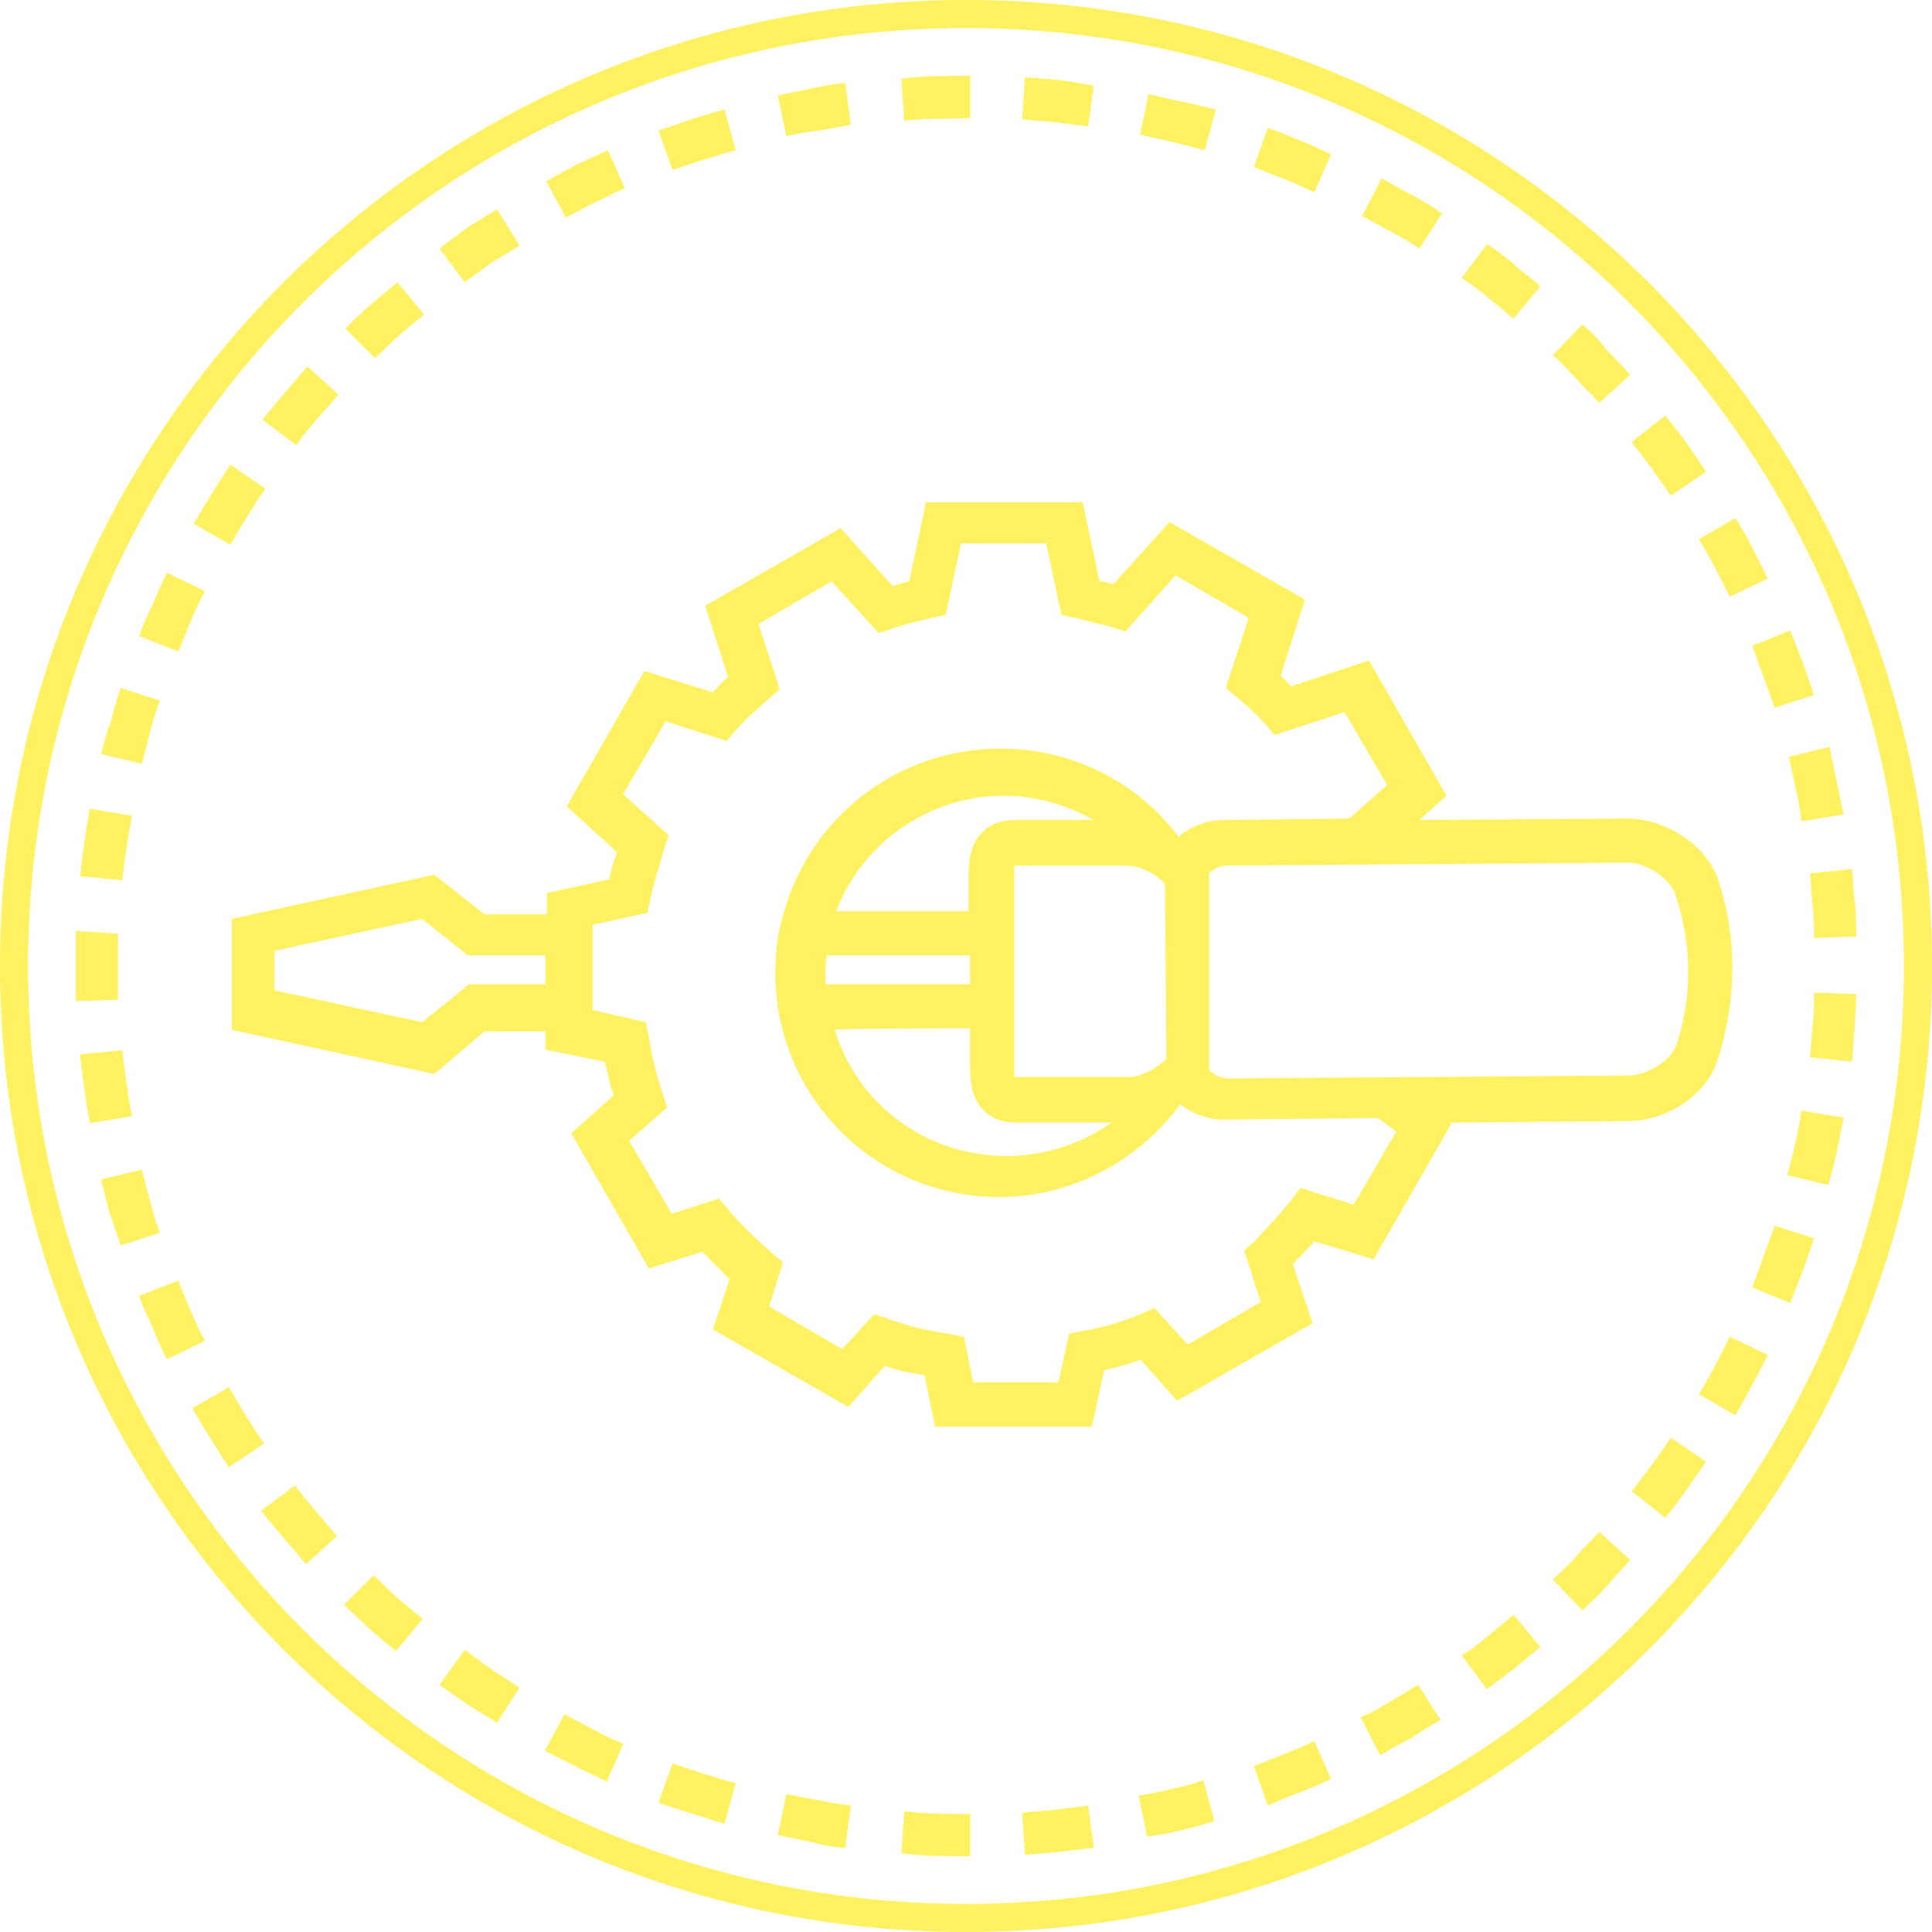
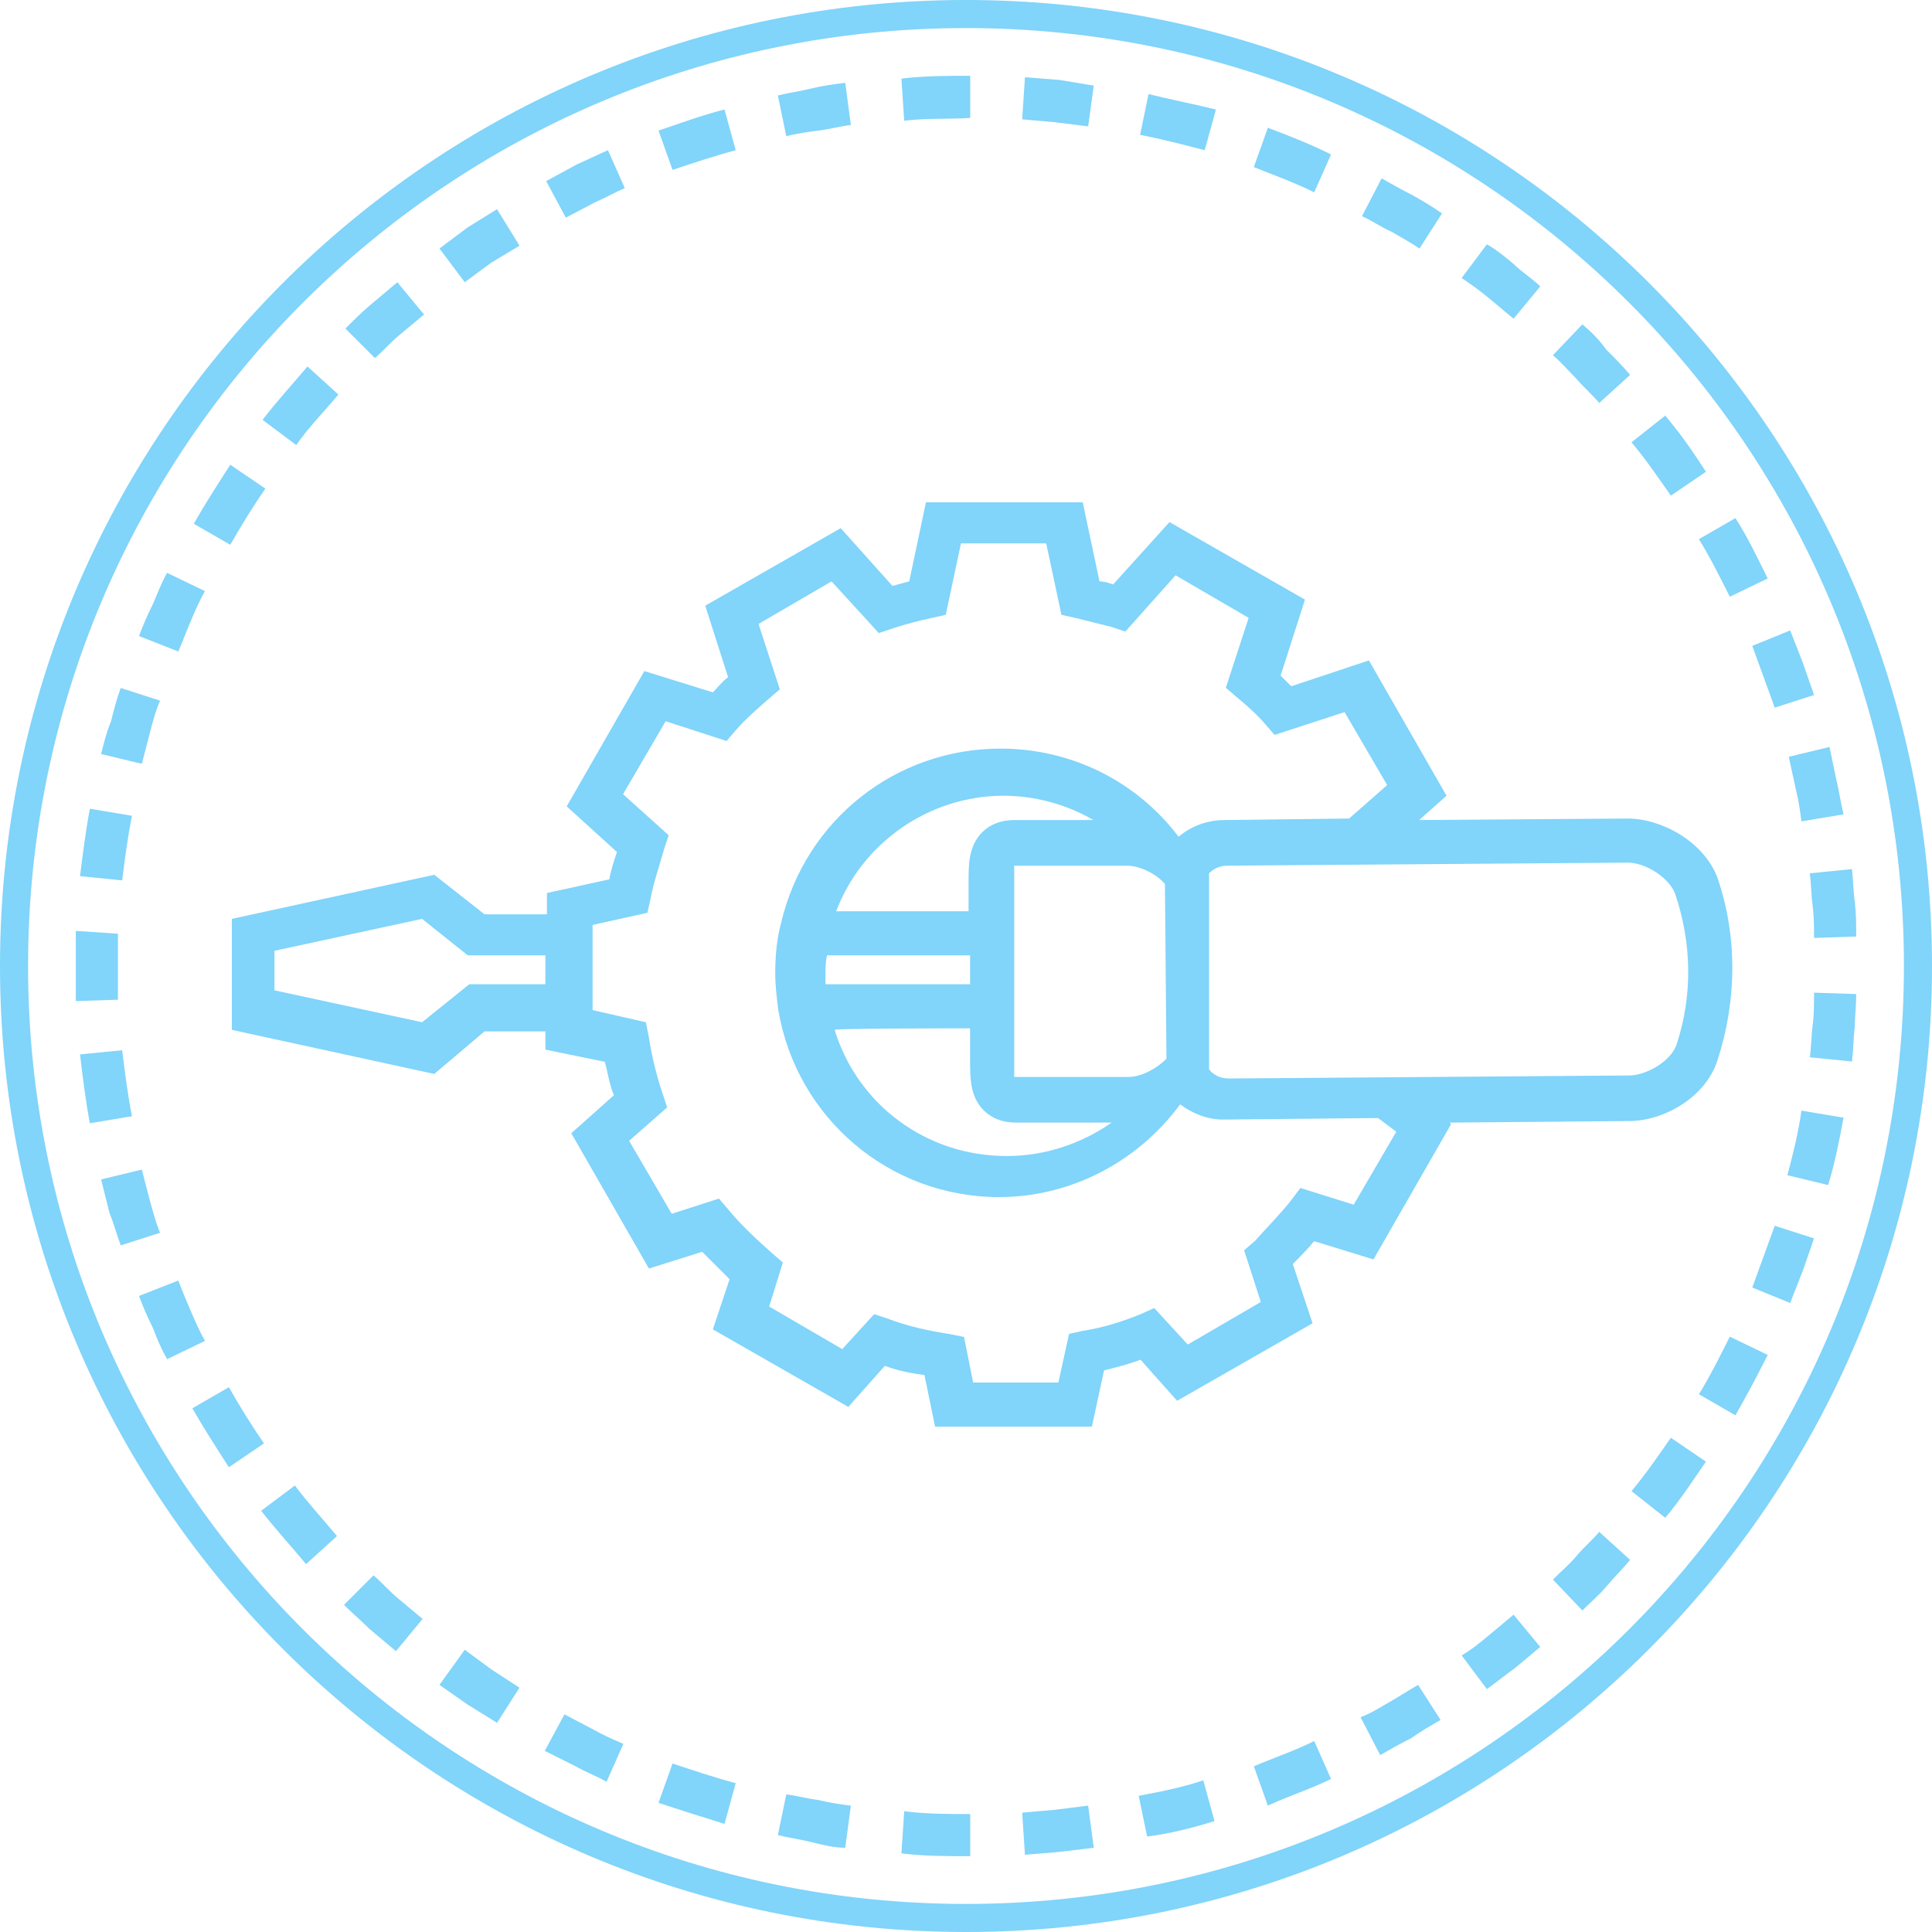
<svg xmlns="http://www.w3.org/2000/svg" width="100px" height="100px" viewBox="0 0 100 100" version="1.1">
  <defs />
  <g id="-g-Nano-grafin_Raduga_site_v01_04" stroke="none" stroke-width="1" fill="none" fill-rule="evenodd" transform="translate(-870, -216)">
-     <g id="Page-1-Copy-2" transform="translate(470, 216)" fill="#FFF15F" fill-rule="nonzero">
+     <g id="Page-1-Copy-2" transform="translate(470, 216)" fill="#81D4FA" fill-rule="nonzero">
      <path d="M450,100 C422.386,100 400,77.614 400,50 C400,22.386 422.386,0 450,0 C477.614,0 500,22.386 500,50 C500,77.614 477.614,100 450,100 Z M450,98.547 C476.811,98.547 498.547,76.811 498.547,50 C498.547,23.189 476.811,1.453 450,1.453 C423.189,1.453 401.453,23.189 401.453,50 C401.453,76.811 423.189,98.547 450,98.547 Z M493.895,64.099 L493.314,65.77 L492.66,67.442 L490.698,66.642 L491.279,65.044 L491.86,63.445 L493.895,64.099 Z M495.422,57.849 C495.203,59.012 494.985,60.174 494.622,61.337 L492.515,60.828 C492.805,59.738 493.096,58.576 493.241,57.485 L495.422,57.849 Z M496.076,51.453 C496.076,52.108 496.003,52.689 496.003,53.125 C495.93,53.779 495.93,54.36 495.858,54.942 L493.677,54.724 C493.75,54.215 493.75,53.634 493.823,53.052 C493.895,52.544 493.895,51.962 493.895,51.381 L496.076,51.453 Z M484.375,80.741 C484.012,81.177 483.576,81.613 483.14,82.122 C482.776,82.558 482.34,82.922 481.904,83.358 L480.378,81.759 C480.814,81.323 481.25,80.959 481.613,80.523 C481.977,80.087 482.413,79.724 482.776,79.288 L484.375,80.741 Z M488.299,75.654 C487.645,76.599 486.991,77.616 486.192,78.561 L484.448,77.18 C485.174,76.308 485.828,75.363 486.483,74.419 L488.299,75.654 Z M491.497,70.131 C490.988,71.148 490.407,72.238 489.826,73.256 L487.936,72.166 C488.517,71.221 489.026,70.203 489.535,69.186 L491.497,70.131 Z M468.895,92.078 C467.878,92.587 466.715,92.951 465.625,93.459 L464.898,91.424 C465.916,90.988 467.006,90.625 468.023,90.116 L468.895,92.078 Z M474.564,89.026 C474.055,89.317 473.547,89.608 473.038,89.971 C472.456,90.262 471.948,90.552 471.439,90.843 L470.422,88.881 C471.003,88.663 471.439,88.372 471.948,88.081 C472.456,87.791 472.892,87.5 473.401,87.209 L474.564,89.026 Z M479.724,85.247 C479.288,85.61 478.852,85.974 478.416,86.337 C477.907,86.701 477.471,87.064 476.962,87.427 L475.654,85.683 C476.163,85.392 476.599,85.029 477.035,84.666 C477.471,84.302 477.907,83.939 478.343,83.576 L479.724,85.247 Z M450.218,96.076 C448.983,96.076 447.82,96.076 446.657,95.93 L446.802,93.75 C447.965,93.895 449.055,93.895 450.218,93.895 L450.218,96.076 Z M456.613,95.64 L454.797,95.858 L453.052,96.003 L452.907,93.823 L454.578,93.677 L456.323,93.459 L456.613,95.64 Z M462.863,94.259 C461.701,94.622 460.538,94.913 459.375,95.058 L458.939,92.951 C460.102,92.733 461.192,92.515 462.282,92.151 L462.863,94.259 Z M431.395,92.224 C430.887,91.933 430.305,91.715 429.797,91.424 L428.198,90.625 L429.215,88.735 L430.741,89.535 C431.25,89.826 431.759,90.044 432.267,90.262 L431.395,92.224 Z M437.5,94.404 C436.337,94.041 435.174,93.677 434.084,93.314 L434.811,91.279 C435.901,91.642 436.991,92.006 438.081,92.297 L437.5,94.404 Z M443.75,95.64 C443.169,95.64 442.587,95.494 442.006,95.349 C441.424,95.203 440.843,95.131 440.262,94.985 L440.698,92.878 C441.279,92.951 441.788,93.096 442.369,93.169 C442.951,93.314 443.459,93.387 444.041,93.459 L443.75,95.64 Z M415.843,80.959 C415.116,80.087 414.317,79.215 413.517,78.198 L415.262,76.89 C415.916,77.762 416.715,78.634 417.442,79.506 L415.843,80.959 Z M420.494,85.465 L419.113,84.302 C418.677,83.866 418.241,83.503 417.805,83.067 L419.331,81.541 C419.767,81.904 420.131,82.34 420.567,82.703 L421.875,83.794 L420.494,85.465 Z M425.727,89.172 L424.201,88.227 L422.747,87.209 L424.055,85.392 L425.436,86.41 L426.89,87.355 L425.727,89.172 Z M406.25,64.462 C406.032,63.881 405.887,63.299 405.669,62.791 C405.523,62.209 405.378,61.628 405.233,61.047 L407.34,60.538 C407.485,61.119 407.631,61.628 407.776,62.209 C407.922,62.718 408.067,63.299 408.285,63.808 L406.25,64.462 Z M408.648,70.349 C408.358,69.84 408.14,69.331 407.922,68.75 C407.631,68.169 407.413,67.66 407.195,67.078 L409.23,66.279 C409.448,66.86 409.666,67.369 409.884,67.878 C410.102,68.387 410.32,68.895 410.61,69.404 L408.648,70.349 Z M411.846,75.945 C411.192,74.927 410.538,73.91 409.956,72.892 L411.846,71.802 C412.427,72.82 413.009,73.765 413.663,74.709 L411.846,75.945 Z M404.142,45.349 C404.288,44.186 404.433,43.023 404.651,41.86 L406.831,42.224 C406.613,43.314 406.468,44.404 406.323,45.567 L404.142,45.349 Z M403.924,51.817 L403.924,50 L403.924,48.183 L406.105,48.328 L406.105,50 L406.105,51.744 L403.924,51.817 Z M404.651,58.14 C404.433,56.977 404.288,55.814 404.142,54.578 L406.323,54.36 C406.468,55.523 406.613,56.686 406.831,57.776 L404.651,58.14 Z M410.029,27.108 C410.61,26.09 411.265,25.073 411.919,24.055 L413.735,25.291 C413.081,26.235 412.5,27.18 411.919,28.198 L410.029,27.108 Z M407.195,32.922 C407.413,32.34 407.631,31.831 407.922,31.25 C408.14,30.741 408.358,30.16 408.648,29.651 L410.61,30.596 C410.32,31.105 410.102,31.613 409.884,32.122 C409.666,32.631 409.448,33.212 409.23,33.721 L407.195,32.922 Z M405.233,39.026 C405.378,38.445 405.523,37.863 405.741,37.355 C405.887,36.773 406.032,36.192 406.25,35.61 L408.285,36.265 C408.067,36.773 407.922,37.282 407.776,37.863 C407.631,38.445 407.485,38.953 407.34,39.535 L405.233,39.026 Z M422.747,12.863 L424.201,11.773 L425.727,10.828 L426.89,12.718 L425.436,13.59 L424.055,14.608 L422.747,12.863 Z M417.878,17.006 C418.314,16.57 418.75,16.134 419.186,15.77 L420.567,14.608 L421.948,16.279 L420.64,17.369 C420.203,17.733 419.84,18.169 419.404,18.532 L417.878,17.006 Z M413.59,21.73 C414.317,20.785 415.116,19.913 415.916,18.968 L417.515,20.422 C416.788,21.294 415.988,22.093 415.334,23.038 L413.59,21.73 Z M440.262,4.942 C440.843,4.797 441.424,4.724 442.006,4.578 C442.587,4.433 443.169,4.36 443.75,4.288 L444.041,6.468 C443.459,6.541 442.951,6.686 442.369,6.759 C441.788,6.831 441.279,6.904 440.698,7.049 L440.262,4.942 Z M434.084,6.759 C435.174,6.395 436.337,5.959 437.5,5.669 L438.081,7.776 C436.991,8.067 435.901,8.43 434.811,8.794 L434.084,6.759 Z M428.27,9.375 L429.869,8.503 C430.378,8.285 430.959,7.994 431.468,7.776 L432.34,9.738 C431.831,9.956 431.323,10.247 430.814,10.465 L429.288,11.265 L428.27,9.375 Z M459.448,4.869 C460.61,5.16 461.773,5.378 462.936,5.669 L462.355,7.776 C461.265,7.485 460.102,7.195 459.012,6.977 L459.448,4.869 Z M453.052,3.997 L454.869,4.142 L456.613,4.433 L456.323,6.541 L454.578,6.323 L452.907,6.177 L453.052,3.997 Z M446.657,4.07 C447.82,3.924 449.055,3.924 450.218,3.924 L450.218,6.105 C449.055,6.177 447.965,6.105 446.802,6.25 L446.657,4.07 Z M476.962,12.645 C477.471,12.936 477.907,13.299 478.343,13.663 C478.779,14.099 479.288,14.39 479.724,14.826 L478.343,16.497 C477.907,16.134 477.471,15.77 477.035,15.407 C476.599,15.044 476.09,14.68 475.654,14.39 L476.962,12.645 Z M471.512,9.23 C472.02,9.52 472.529,9.811 473.11,10.102 C473.619,10.392 474.128,10.683 474.637,11.047 L473.474,12.863 C473.038,12.573 472.529,12.282 472.02,11.991 C471.512,11.773 471.003,11.41 470.494,11.192 L471.512,9.23 Z M465.625,6.613 C466.788,7.049 467.878,7.485 468.895,7.994 L468.023,9.956 C467.006,9.448 465.988,9.084 464.898,8.648 L465.625,6.613 Z M489.826,26.817 C490.48,27.834 490.988,28.924 491.497,29.942 L489.535,30.887 C489.026,29.869 488.517,28.852 487.936,27.907 L489.826,26.817 Z M486.192,21.512 C486.991,22.456 487.645,23.401 488.299,24.419 L486.483,25.654 C485.828,24.709 485.174,23.765 484.448,22.892 L486.192,21.512 Z M481.904,16.788 C482.34,17.151 482.776,17.587 483.14,18.096 C483.576,18.532 484.012,18.968 484.375,19.404 L482.776,20.858 C482.413,20.422 481.977,20.058 481.613,19.622 C481.177,19.186 480.814,18.75 480.378,18.387 L481.904,16.788 Z M495.858,44.985 C495.93,45.64 495.93,46.221 496.003,46.657 C496.076,47.311 496.076,47.892 496.076,48.474 L493.895,48.547 C493.895,48.038 493.895,47.456 493.823,46.875 C493.75,46.366 493.75,45.785 493.677,45.203 L495.858,44.985 Z M494.695,38.663 L495.058,40.407 C495.203,40.988 495.276,41.57 495.422,42.151 L493.241,42.515 C493.169,41.933 493.096,41.424 492.951,40.843 L492.587,39.172 L494.695,38.663 Z M492.66,32.631 L493.314,34.302 L493.895,35.974 L491.86,36.628 L491.279,35.029 L490.698,33.43 L492.66,32.631 Z M488.897,45.436 C489.921,48.426 489.921,51.731 488.897,54.879 C488.267,56.846 486.061,58.026 484.327,58.026 L475.03,58.105 L475.109,58.184 L471.091,65.187 L468.018,64.243 C467.703,64.636 467.309,65.03 466.915,65.423 L467.939,68.492 L460.927,72.505 L459.036,70.38 C458.406,70.616 457.776,70.774 457.145,70.931 L456.515,73.843 L448.4,73.843 L447.848,71.167 C447.139,71.089 446.43,70.931 445.8,70.695 L443.909,72.82 L436.897,68.807 L437.764,66.21 C437.291,65.738 436.818,65.266 436.345,64.793 L433.588,65.659 L429.57,58.656 L431.776,56.689 C431.539,56.138 431.461,55.508 431.303,54.957 L428.23,54.328 L428.23,53.384 L425.079,53.384 L422.479,55.587 L412,53.305 L412,47.561 L422.479,45.279 L425.079,47.325 L428.309,47.325 L428.309,46.223 L431.539,45.515 C431.618,45.043 431.776,44.57 431.933,44.098 L429.333,41.738 L433.352,34.734 L436.897,35.836 C437.133,35.6 437.37,35.285 437.685,35.049 L436.503,31.351 L443.515,27.338 L446.194,30.328 C446.509,30.249 446.745,30.17 447.061,30.092 L447.927,26 L456.042,26 L456.909,30.092 C457.145,30.092 457.382,30.17 457.618,30.249 L460.533,27.023 L467.545,31.036 L466.285,34.97 L466.836,35.521 L470.855,34.184 L474.873,41.187 L473.455,42.446 L484.248,42.367 C485.982,42.367 488.188,43.548 488.897,45.436 Z M486.77,54.092 C487.636,51.495 487.558,48.741 486.691,46.223 C486.376,45.436 485.194,44.649 484.248,44.649 L463.527,44.807 C463.133,44.807 462.818,44.964 462.582,45.2 L462.582,55.351 C462.818,55.666 463.212,55.823 463.606,55.823 L484.327,55.666 C485.194,55.666 486.455,54.957 486.77,54.092 Z M456.988,55.744 L458.406,55.744 C459.036,55.744 459.824,55.351 460.376,54.8 L460.297,45.751 C459.824,45.2 458.958,44.807 458.327,44.807 L456.436,44.807 L455.176,44.807 L453.364,44.807 L452.497,44.807 L452.497,45.672 L452.497,54.485 L452.497,54.879 L452.497,55.744 L455.176,55.744 L456.988,55.744 Z M450.212,53.226 C450.212,53.226 443.121,53.226 443.2,53.305 C444.382,57.161 447.927,59.836 452.103,59.836 C454.073,59.836 455.964,59.207 457.539,58.105 L456.909,58.105 L455.255,58.105 L452.576,58.105 C451.867,58.105 451.315,57.869 450.921,57.475 C450.212,56.767 450.212,55.823 450.212,54.879 L450.212,53.226 Z M443.279,47.167 L450.133,47.167 L450.133,46.066 L450.133,45.672 C450.133,44.728 450.133,43.784 450.842,43.075 C451.236,42.682 451.788,42.446 452.497,42.446 L453.285,42.446 L455.097,42.446 L455.412,42.446 L456.436,42.446 L456.594,42.446 C455.255,41.659 453.6,41.187 451.945,41.187 C448.085,41.187 444.618,43.626 443.279,47.167 Z M450.212,49.449 L442.806,49.449 C442.727,49.764 442.727,50.157 442.727,50.472 L442.727,50.944 L450.212,50.944 L450.212,49.449 Z M470.067,62.354 L472.273,58.577 L471.327,57.869 L463.291,57.948 C462.503,57.948 461.715,57.633 461.085,57.161 C458.879,60.151 455.412,61.961 451.709,61.961 C446.036,61.961 441.23,57.869 440.285,52.282 C440.206,51.652 440.127,51.023 440.127,50.393 C440.127,49.449 440.206,48.584 440.442,47.718 C441.703,42.446 446.352,38.748 451.788,38.748 C455.412,38.748 458.8,40.4 461.006,43.311 C461.636,42.761 462.503,42.446 463.37,42.446 L469.83,42.367 L471.8,40.636 L469.594,36.859 L465.97,38.039 L465.497,37.489 C465.024,36.938 464.473,36.466 464,36.072 L463.448,35.6 L464.63,31.98 L460.848,29.777 L458.248,32.689 L457.539,32.452 C456.909,32.295 456.279,32.138 455.648,31.98 L454.939,31.823 L454.152,28.125 L449.739,28.125 L448.952,31.823 L448.242,31.98 C447.533,32.138 446.903,32.295 446.194,32.531 L445.485,32.767 L443.042,30.092 L439.261,32.295 L440.364,35.679 L439.812,36.151 C439.182,36.702 438.552,37.252 438.079,37.803 L437.606,38.354 L434.455,37.331 L432.248,41.108 L434.612,43.233 L434.376,43.941 C434.139,44.807 433.824,45.672 433.667,46.538 L433.509,47.246 L430.673,47.875 L430.673,52.282 L433.43,52.911 L433.588,53.698 C433.745,54.721 433.982,55.666 434.297,56.61 L434.533,57.318 L432.564,59.049 L434.77,62.826 L437.212,62.039 L437.685,62.59 C438.394,63.456 439.182,64.164 439.97,64.872 L440.521,65.344 L439.812,67.626 L443.594,69.83 L445.248,68.02 L445.958,68.256 C446.982,68.649 448.085,68.885 449.109,69.043 L449.897,69.2 L450.37,71.561 L454.782,71.561 L455.333,69.043 L456.042,68.885 C457.067,68.728 458.091,68.413 459.036,68.02 L459.745,67.705 L461.479,69.593 L465.261,67.39 L464.394,64.715 L464.945,64.243 C465.576,63.534 466.285,62.826 466.836,62.118 L467.309,61.489 L470.067,62.354 Z M428.23,50.944 L428.23,49.449 L424.212,49.449 L421.848,47.561 L414.206,49.213 L414.206,51.259 L421.848,52.911 L424.291,50.944 L428.23,50.944 Z" id="Combined-Shape" />
    </g>
  </g>
</svg>
